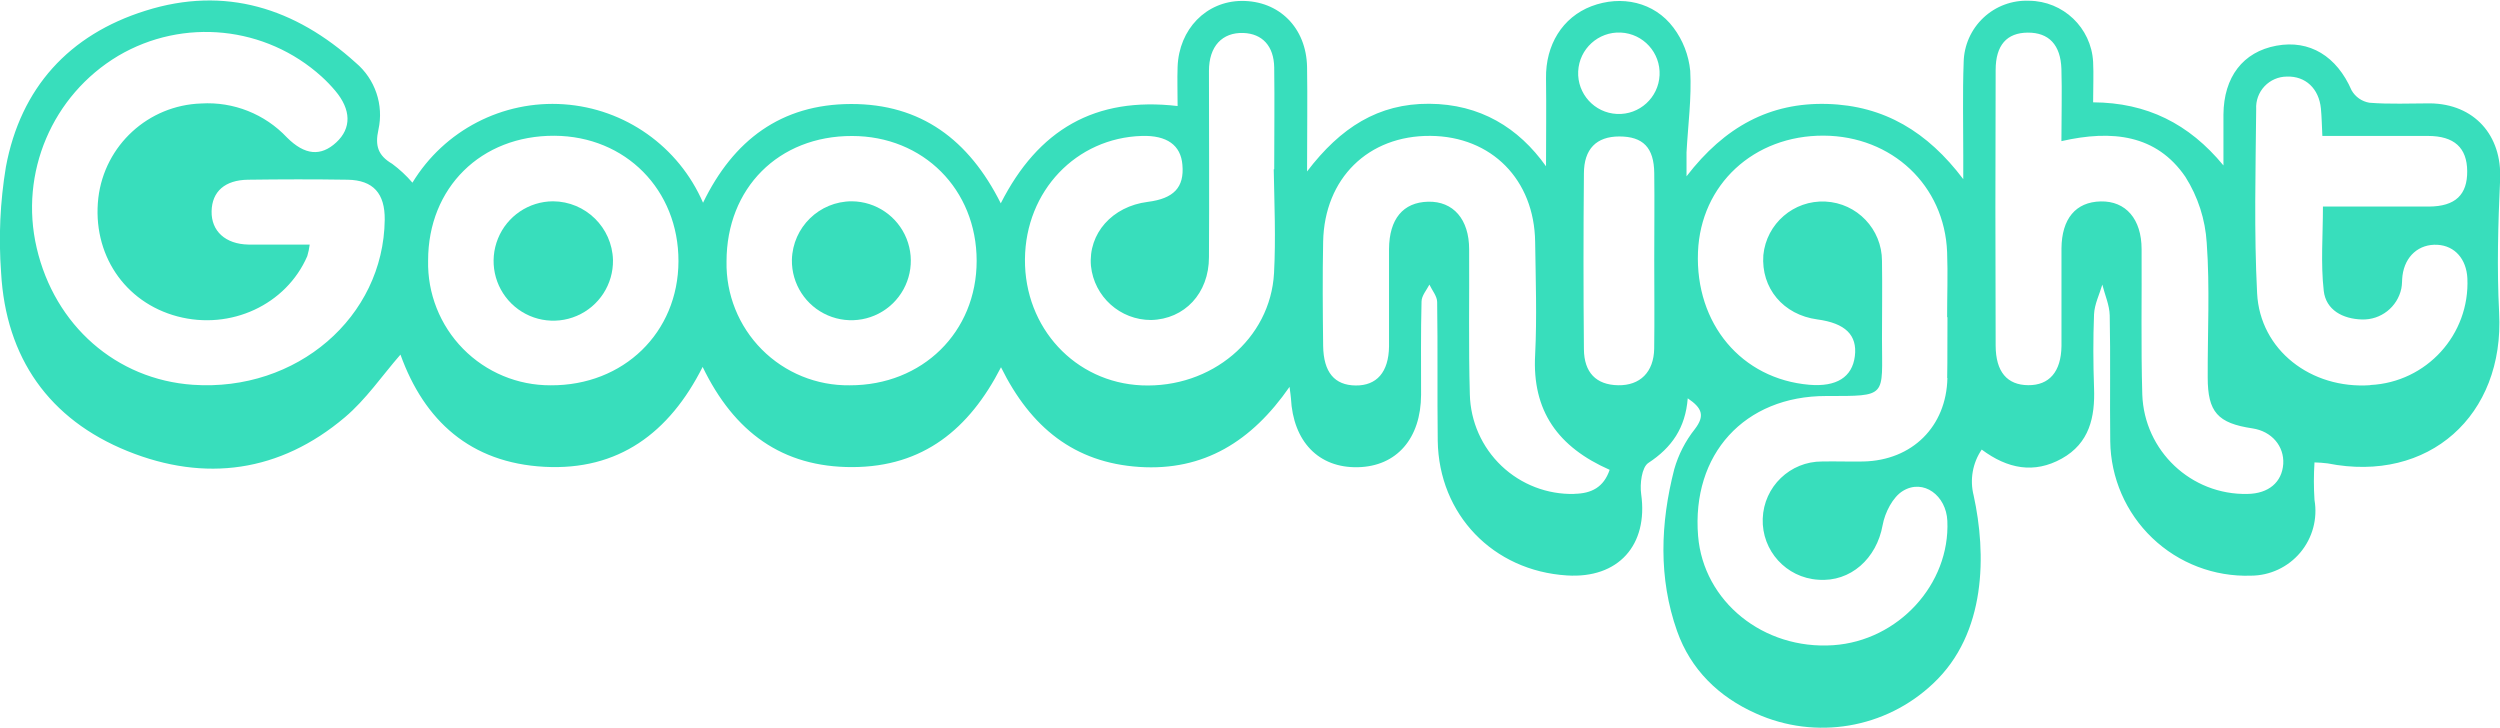
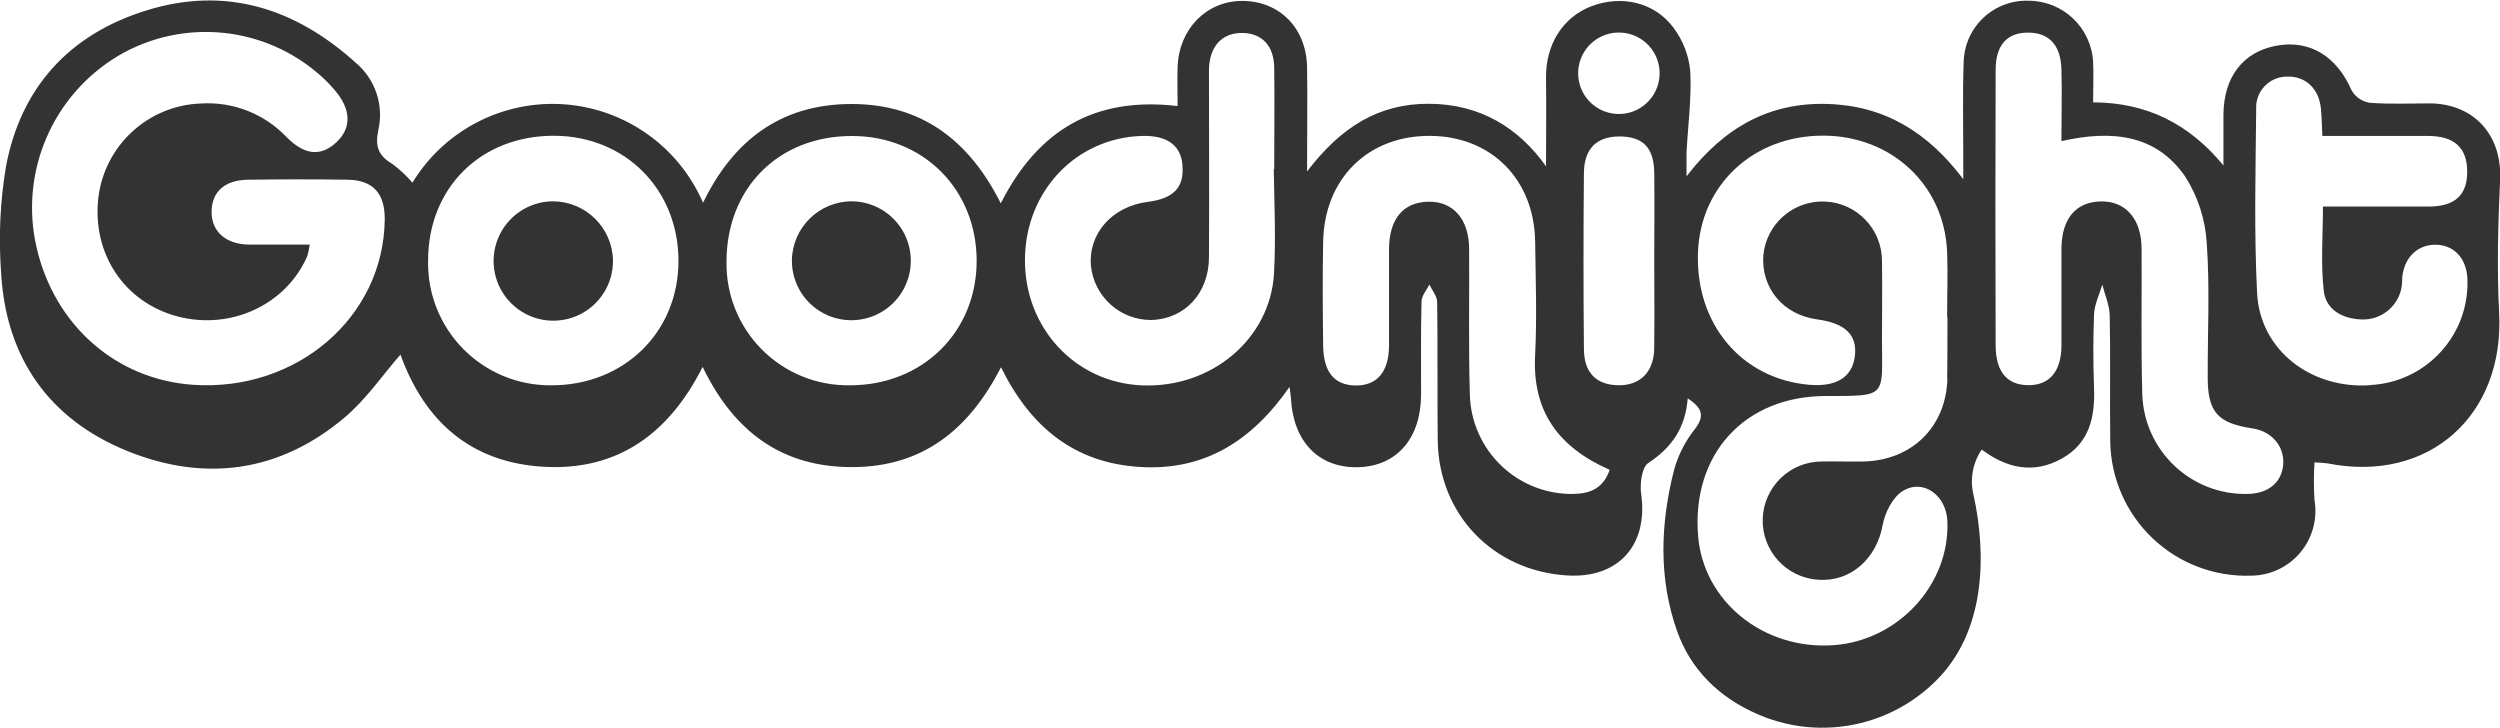
<svg xmlns="http://www.w3.org/2000/svg" id="Layer_1" data-name="Layer 1" viewBox="0 0 432.19 125.73">
  <defs>
    <style>
-       .cls-1{fill:#38debc}
+       .cls-1{fill:#333}
    </style>
  </defs>
  <path class="cls-1" d="M511.2 352.67c-3.5 0-7 .17-10.49-.11a4.37 4.37 0 0 1-3.08-2.15c-2.55-5.87-7.23-8.78-13-7.71s-9.1 5.4-9.15 11.91v8.79c-5.95-7.22-13.24-10.86-22.53-10.91 0-2.58.11-4.82 0-7a11.18 11.18 0 0 0-11.08-10.56 10.85 10.85 0 0 0-11.3 10.63c-.2 5.36-.06 10.74-.07 16.12v4.09c-6.15-8.15-13.64-12.72-23.52-13s-17.71 3.92-24.32 12.51v-4.14c.25-4.7.9-9.42.64-14.09a14.79 14.79 0 0 0-2.9-7.47c-3.32-4.44-9-5.67-14.19-3.7-5 1.92-7.93 6.68-7.84 12.47.07 5.1 0 10.2 0 15.2-4.75-6.69-11.41-10.76-20.2-10.81s-15.31 4.09-21.11 11.7c0-6.86.09-12.46 0-18.07-.13-6.79-4.85-11.46-11.32-11.41-6.11.05-10.82 4.87-11.06 11.38-.08 2.21 0 4.42 0 6.79-14.29-1.67-24.11 4.1-30.57 16.82-5.51-11-13.82-17.2-25.9-17.17s-20.33 6.25-25.57 17.07a28.35 28.35 0 0 0-50.24-3.47 21.37 21.37 0 0 0-3.5-3.26c-2.44-1.43-3-3.11-2.38-5.9a11.78 11.78 0 0 0-3.92-11.57c-10.44-9.45-22.6-13.34-36.34-9-13.23 4.14-21.6 13.35-24.14 27a76.93 76.93 0 0 0-.83 18.27c.81 14.73 8.29 25.38 21.87 30.87 13.39 5.41 26.34 3.65 37.56-5.85 3.65-3.08 6.43-7.19 9.61-10.84 4.12 11.45 12.1 18.71 24.88 19.4s21.6-5.84 27.36-17.27c5.44 11.26 13.76 17.37 25.94 17.32s20.14-6.54 25.64-17.26c5.15 10.43 12.7 16.49 23.88 17.23s19.47-4.43 26-13.84c.15 1.21.22 1.58.24 1.95.38 7.51 4.79 12.08 11.55 11.94s10.92-5 10.95-12.52c0-5.37-.06-10.75.08-16.12 0-1 .89-2 1.36-2.93.47 1 1.33 2 1.34 3 .12 8 0 16 .1 24 .19 12.76 9.58 22.48 22.33 23.28 8.9.57 14.08-5.25 12.84-14.06-.25-1.76.1-4.64 1.24-5.39 4.05-2.65 6.41-6.06 6.81-11.17 2.49 1.68 3 3 1.23 5.32a20 20 0 0 0-3.56 6.93c-2.4 9.34-2.76 18.81.49 28 2.35 6.64 7.2 11.37 13.63 14.23a27.87 27.87 0 0 0 30.64-5.18c9.28-8.7 9.18-22.5 7-32.49a9.82 9.82 0 0 1 1.39-7.95c4.46 3.33 9.06 4.22 13.84 1.56s5.77-7.15 5.58-12.22c-.15-4.24-.17-8.5 0-12.74.08-1.73.93-3.41 1.43-5.12.44 1.78 1.24 3.54 1.28 5.32.15 7.25 0 14.5.09 21.75a23.54 23.54 0 0 0 24.31 23.25 11.19 11.19 0 0 0 11-13.09 50 50 0 0 1 0-6.49 22.26 22.26 0 0 1 2.28.17c17.44 3.47 30.59-8.26 29.64-26.07-.4-7.64-.18-15.33.17-23s-4.49-13.08-12.11-13.17zm-386.76 48.65c-13.23-.92-23.88-10.24-27-23.67a30.58 30.58 0 0 1 14.1-33.2 29.83 29.83 0 0 1 35.17 3.6 25.56 25.56 0 0 1 2.34 2.43c2.78 3.29 2.83 6.49.18 8.94s-5.43 2.24-8.52-.85a18.8 18.8 0 0 0-14.83-5.88A18.52 18.52 0 0 0 108.1 369c-1.11 9.66 4.5 18.07 13.68 20.5s18.79-2 22.44-10.42a12 12 0 0 0 .42-2h-10.58c-4-.07-6.45-2.34-6.38-5.76s2.31-5.39 6.28-5.45c5.75-.08 11.5-.09 17.25 0 4.43.08 6.45 2.38 6.4 6.92-.2 16.85-15.23 29.77-33.17 28.53zm61.86.09a21.1 21.1 0 0 1-21.19-21.57c0-12.6 9.16-21.64 21.85-21.57 12.29.07 21.46 9.35 21.43 21.69s-9.5 21.52-22.09 21.45zm51.68 0A21 21 0 0 1 216.7 380c0-12.67 9-21.72 21.7-21.69 12.32 0 21.53 9.24 21.54 21.57s-9.38 21.55-21.94 21.53zM311.35 382c-.62 11.41-10.85 19.94-22.88 19.42-11.52-.51-20.27-9.95-20.18-21.79s8.89-21 20.22-21.33c4.31-.13 6.73 1.59 7 5 .34 3.89-1.48 5.83-6 6.4-6.14.78-10.3 5.47-9.81 11.08a10.43 10.43 0 0 0 10.4 9.34c5.77-.14 10-4.6 10-10.86.07-10.73 0-21.47 0-32.21 0-4.25 2.29-6.67 5.95-6.55 3.26.12 5.27 2.24 5.33 5.95.08 5.87 0 11.74 0 17.61h-.08c.1 5.94.37 11.94.05 17.94zm51.94 38.19A17.63 17.63 0 0 1 345.2 403c-.24-8.36-.07-16.73-.12-25.1 0-5.2-2.75-8.33-7.09-8.23s-6.72 3-6.76 8.16v16.86c-.06 4.46-2.14 6.79-5.77 6.75s-5.56-2.25-5.62-6.87c-.07-6-.12-12 0-18 .22-10.95 7.81-18.37 18.56-18.28 10.54.09 17.95 7.55 18.09 18.34.09 6.49.32 13 0 19.48-.55 9.77 4 16 12.88 19.91-1.03 3.03-3.16 4.1-6.08 4.15zm13.78-25.12c-.07 4.07-2.45 6.4-6.24 6.33s-5.88-2.19-5.91-6.24q-.14-15.18 0-30.35c0-4.28 2.18-6.41 6.11-6.42 4.11 0 6 1.92 6.05 6.33.06 5 0 10 0 15s.06 10.21-.01 15.33zm.93-47.27a7 7 0 1 1-14.07-.67 7 7 0 0 1 14.07.67zm49.76 52.35c-.17 8.38-6.09 14.25-14.53 14.43-2.37.05-4.75-.05-7.12 0a10.23 10.23 0 0 0-.69 20.44c5.61.44 10.11-3.68 11.14-9.43.39-2.16 1.75-4.87 3.52-5.93 3.54-2.14 7.48.8 7.67 5.19.49 10.95-8.49 20.73-19.73 21.49-12.07.82-22.43-7.56-23.36-18.88-1.15-14.11 8-24.22 22.16-24.2 10.66 0 9.64.21 9.63-9.87 0-4.5.07-9 0-13.49a10.28 10.28 0 0 0-20.51-1c-.42 5.72 3.45 10.33 9.33 11.12 4.84.65 6.94 2.7 6.49 6.35s-3.2 5.34-7.86 4.95c-11.74-1-19.75-10.54-19.26-22.95.46-11.67 9.65-20.18 21.73-20.12 11.8.06 20.9 8.6 21.34 20.15.14 3.74 0 7.49 0 11.24h.06c-.04 3.52.02 7.02-.05 10.51zM485.82 415c-.22 3.18-2.54 5.13-6.17 5.19a17.81 17.81 0 0 1-18.2-17.19c-.24-8.37-.07-16.75-.12-25.12 0-5.21-2.73-8.35-7.06-8.26s-6.75 3-6.79 8.13v16.87c-.06 4.47-2.13 6.8-5.75 6.77s-5.62-2.28-5.63-6.87q-.09-23.8 0-47.61c0-4.32 1.94-6.45 5.56-6.47s5.68 2.09 5.81 6.3c.12 4 0 7.95 0 12.46 8.79-2 16.43-1.13 21.43 6.17a24.08 24.08 0 0 1 3.69 11.43c.56 7.71.14 15.49.17 23.23 0 6 1.71 7.93 7.75 8.83 3.3.5 5.49 3.05 5.31 6.14zm15.05-13.61c-10.24.71-19.07-6.07-19.57-15.89-.54-10.58-.26-21.22-.16-31.83a5.33 5.33 0 0 1 5.31-5.63c3.21-.11 5.54 2.06 5.88 5.53.14 1.45.16 2.92.25 4.73h18.25c4.56 0 6.76 2.05 6.79 6.09s-2 6.1-6.64 6.12h-18.3c0 5-.4 9.84.14 14.57.38 3.31 3.28 4.86 6.61 4.95a6.75 6.75 0 0 0 6.8-5.33c.16-.73.1-1.5.2-2.24.43-3.39 2.86-5.52 6.05-5.34 3 .17 5 2.46 5.17 5.79a17.66 17.66 0 0 1-16.78 18.45z" transform="translate(-91.1 -334.8)" />
  <path class="cls-1" d="M197.07 379.75a10.32 10.32 0 1 1-10.36-10.15 10.43 10.43 0 0 1 10.36 10.15zM238.37 369.6A10.28 10.28 0 1 1 228 379.7a10.37 10.37 0 0 1 10.37-10.1z" transform="translate(-91.1 -334.8)" />
</svg>
